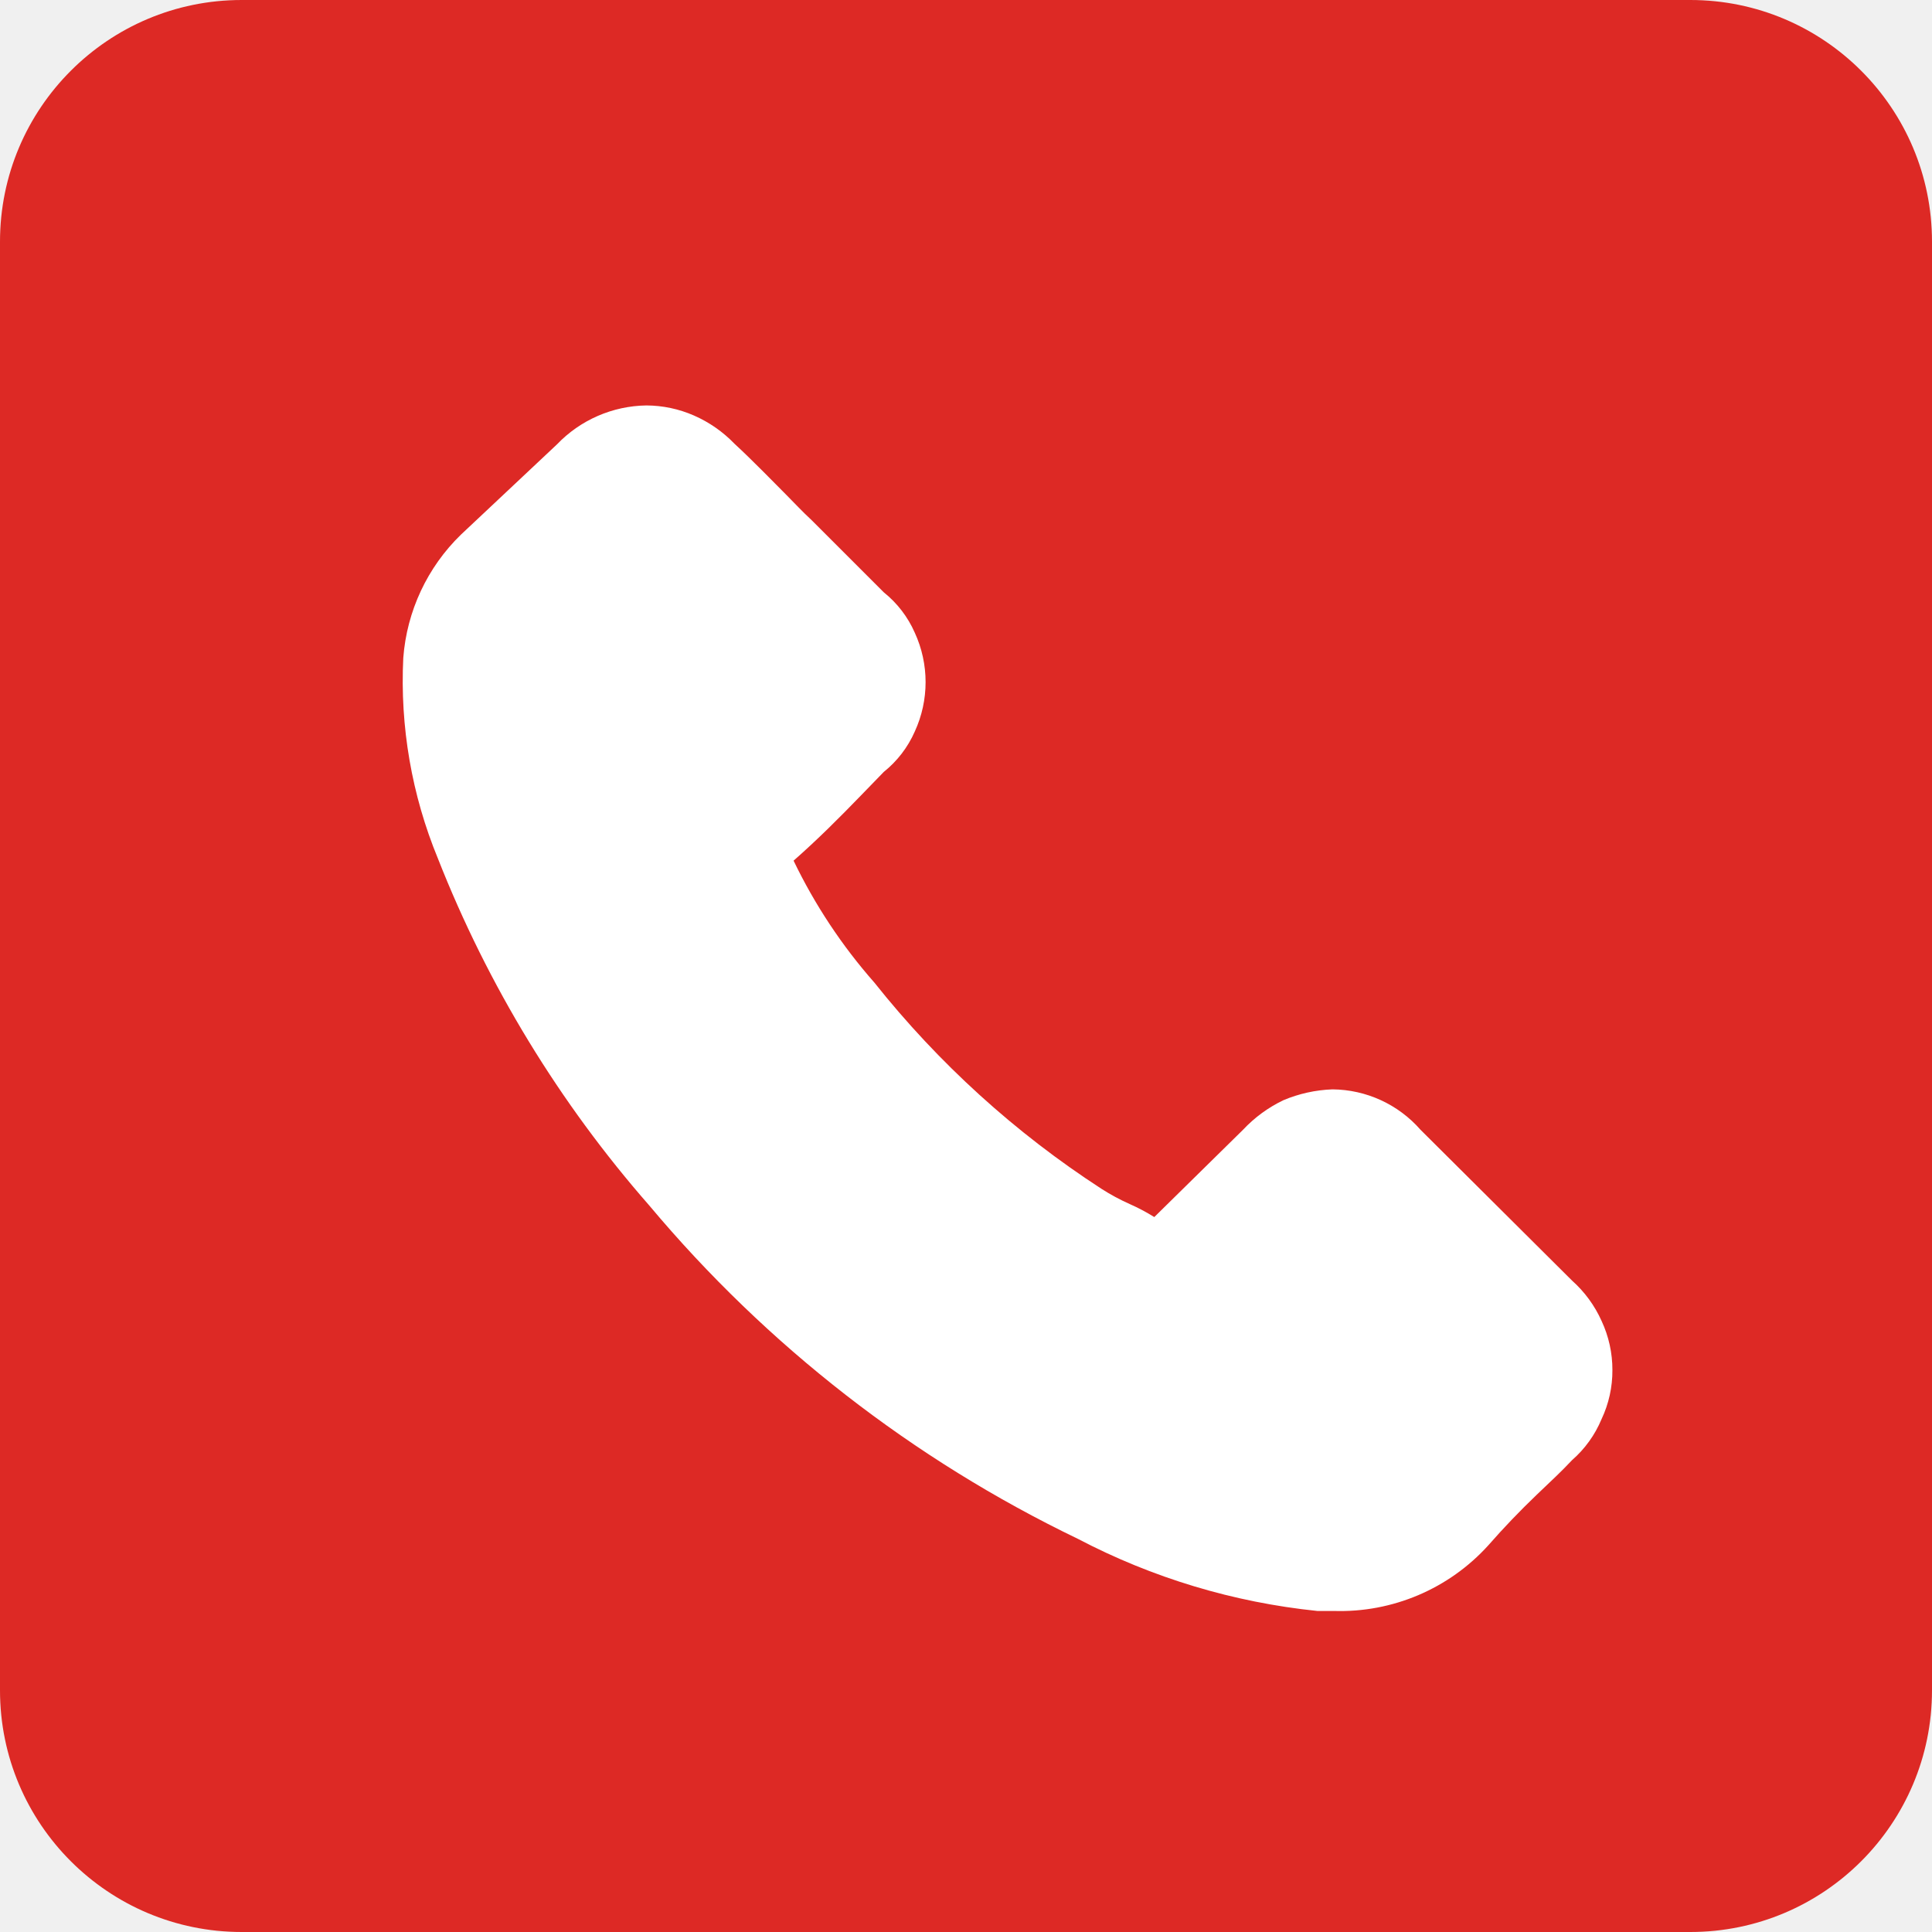
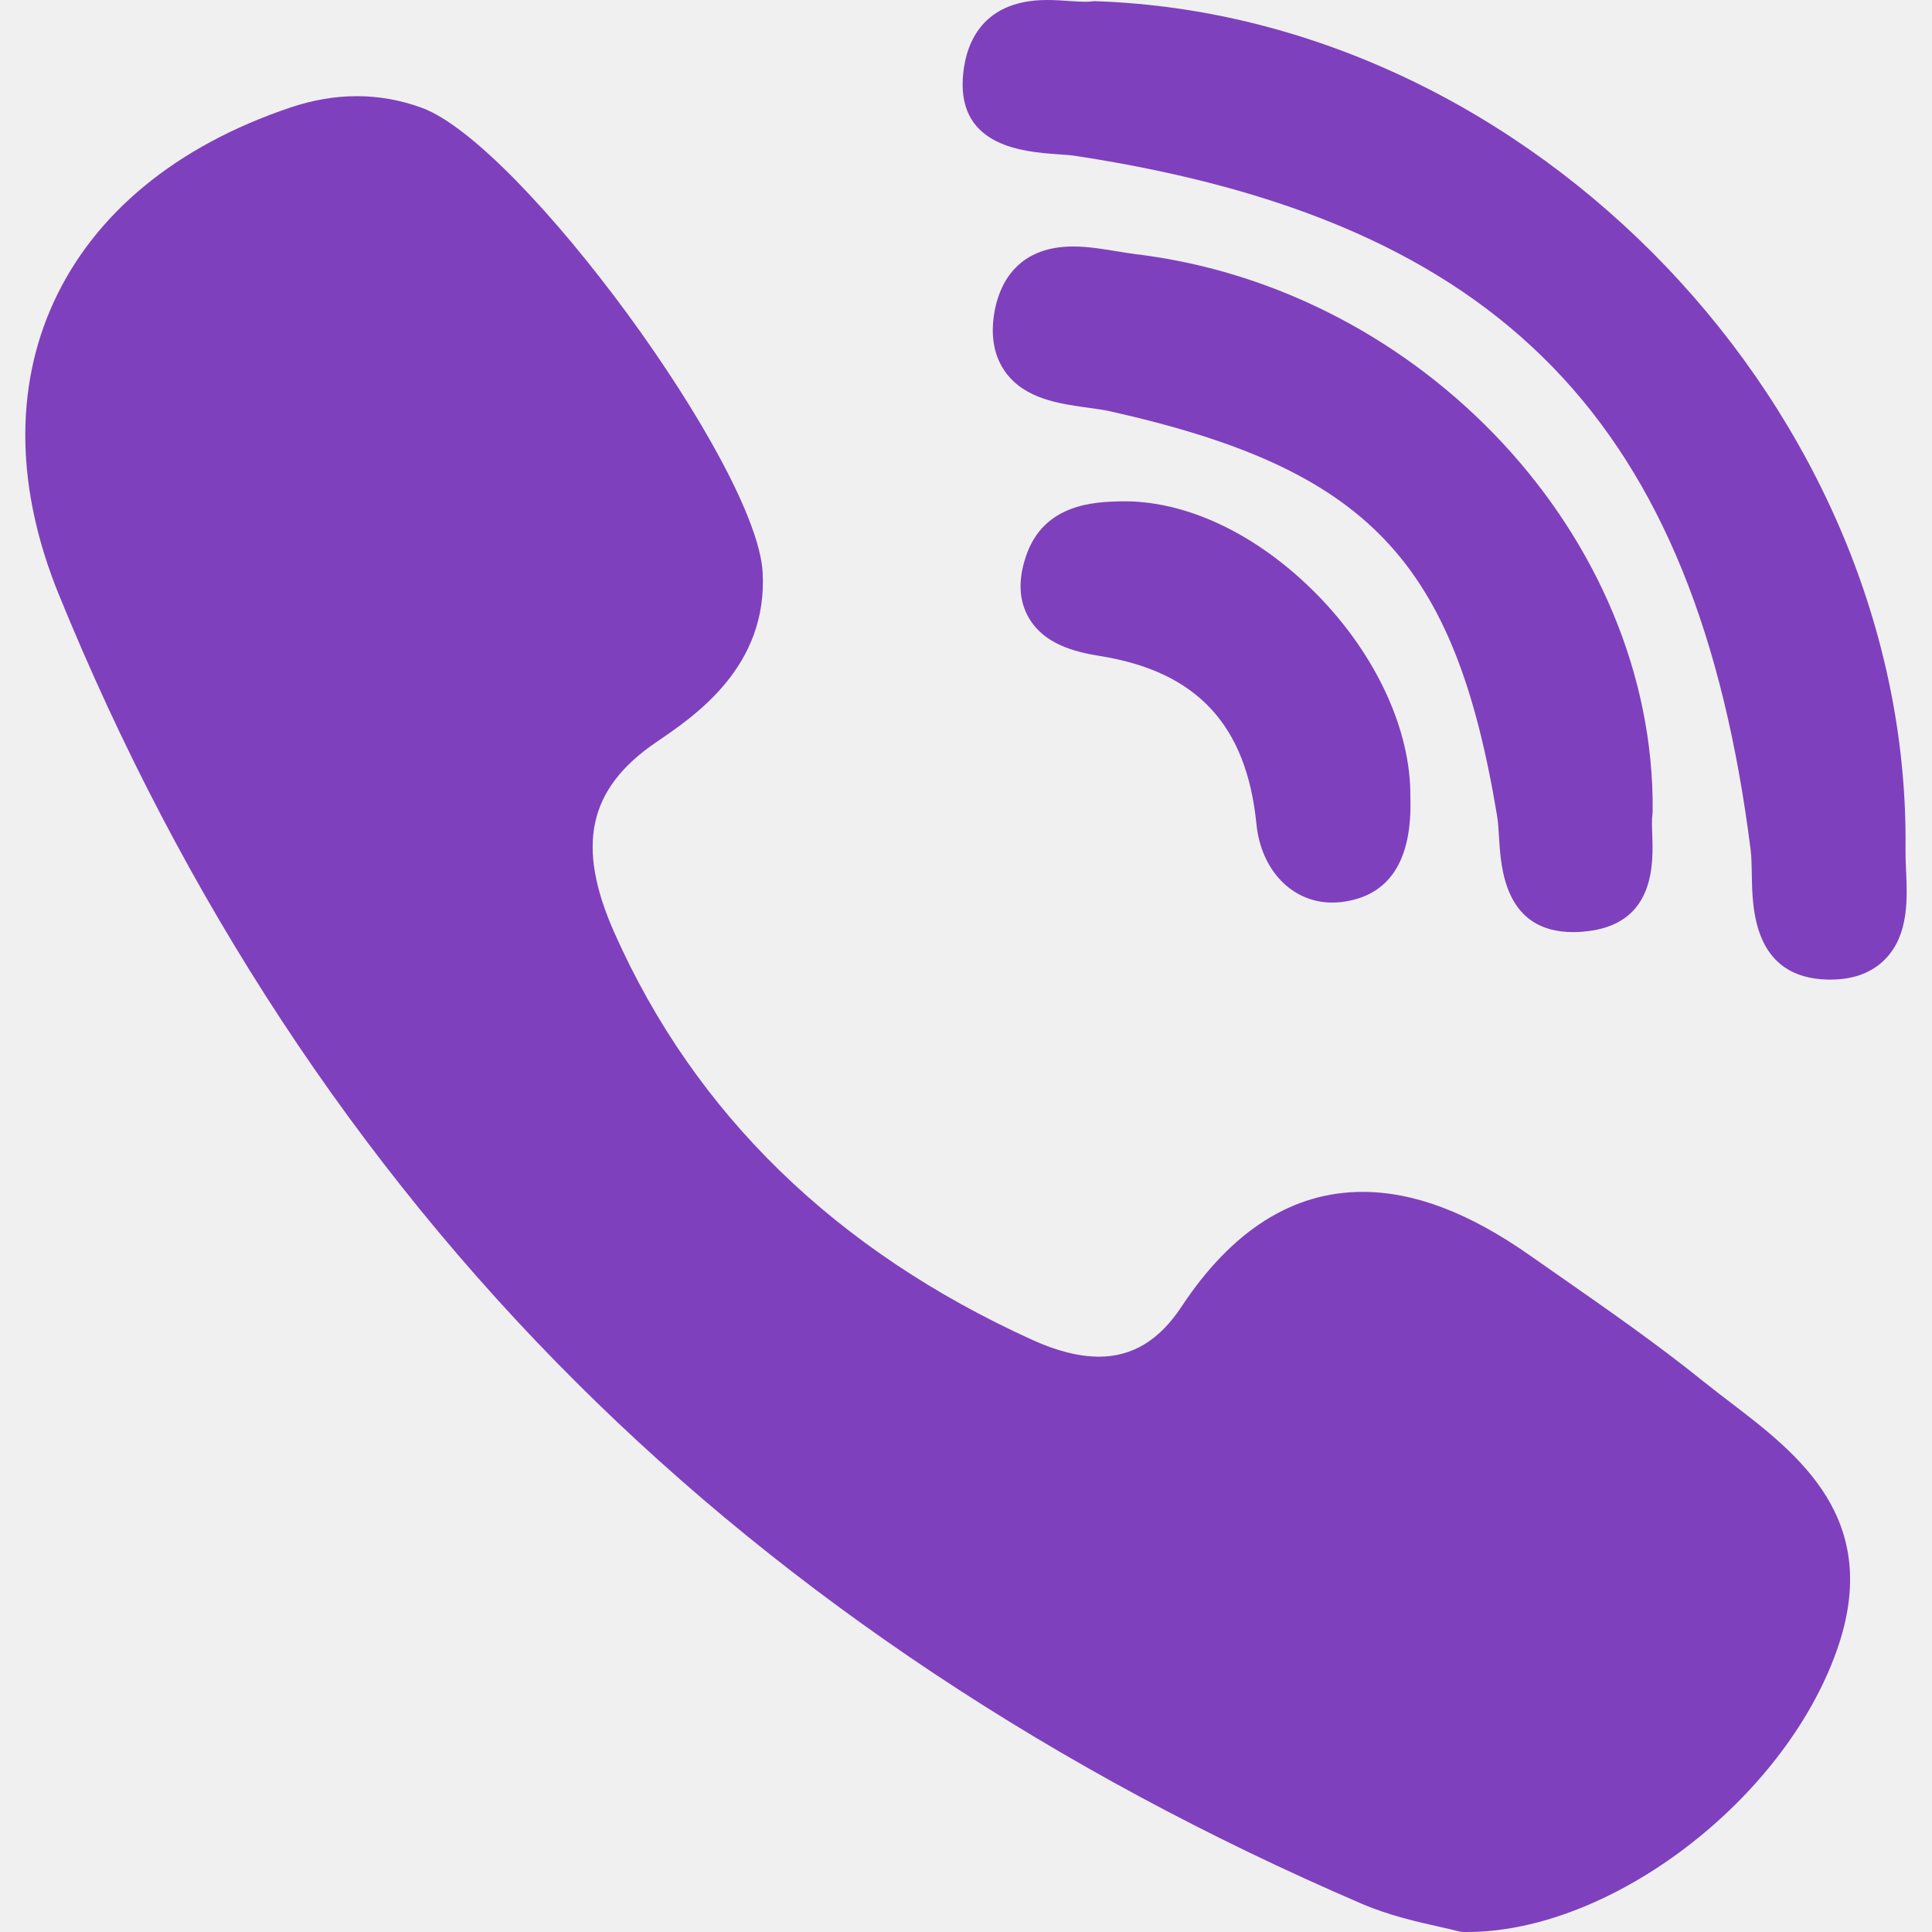
- <svg xmlns="http://www.w3.org/2000/svg" id="Layer_1" data-name="Layer 1" viewBox="0 0 26.78 26.78">
-   <defs>
-     <style>.cls-1{fill:#dd2925;}.cls-2{fill:#fff;}</style>
-   </defs>
-   <path class="cls-1" d="M3.35,0H23.43a3.35,3.35,0,0,1,3.35,3.35V23.43a3.35,3.35,0,0,1-3.35,3.35H3.35A3.35,3.35,0,0,1,0,23.43V3.35A3.35,3.35,0,0,1,3.35,0Z" />
-   <path class="cls-2" d="M9,16.71a17.87,17.87,0,0,0,5.94,4.62,9.17,9.17,0,0,0,3.32,1h.23a2.77,2.77,0,0,0,2.14-.91,0,0,0,0,1,0,0c.21-.24.44-.48.67-.7s.33-.31.49-.48a1.54,1.54,0,0,0,.41-.57,1.57,1.57,0,0,0,.15-.68,1.6,1.6,0,0,0-.15-.68,1.66,1.66,0,0,0-.41-.56l-2.1-2.09a1.64,1.64,0,0,0-1.22-.56,1.93,1.93,0,0,0-.68.15,1.88,1.88,0,0,0-.56.41L16,16.87a2.79,2.79,0,0,0-.34-.18,2.93,2.93,0,0,1-.39-.21,13.2,13.2,0,0,1-3.15-2.86A7.43,7.43,0,0,1,11,11.93c.33-.29.64-.6.93-.9l.32-.33a1.48,1.48,0,0,0,.43-.56,1.64,1.64,0,0,0,0-1.37,1.48,1.48,0,0,0-.43-.56l-1-1c-.13-.12-.24-.24-.36-.36s-.47-.48-.71-.7a1.76,1.76,0,0,0-.56-.39,1.66,1.66,0,0,0-.66-.14,1.75,1.75,0,0,0-1.24.54L6.39,7.41a2.66,2.66,0,0,0-.8,1.71,6.46,6.46,0,0,0,.48,2.78A16.43,16.43,0,0,0,9,16.71Z" />
+ <svg xmlns="http://www.w3.org/2000/svg" width="24" height="24" viewBox="0 0 24 24" fill="none">
+   <path d="M20.53 10.071C20.559 6.688 17.677 3.586 14.106 3.157C14.035 3.148 13.957 3.135 13.875 3.122C13.699 3.093 13.516 3.062 13.331 3.062C12.599 3.062 12.404 3.577 12.352 3.883C12.302 4.181 12.35 4.432 12.494 4.628C12.736 4.957 13.163 5.016 13.505 5.063C13.606 5.077 13.701 5.09 13.78 5.107C16.988 5.824 18.069 6.951 18.597 10.133C18.61 10.21 18.616 10.306 18.622 10.408C18.645 10.788 18.693 11.579 19.543 11.579H19.543C19.614 11.579 19.69 11.573 19.77 11.561C20.562 11.441 20.537 10.717 20.525 10.37C20.521 10.272 20.518 10.18 20.527 10.118C20.529 10.102 20.53 10.087 20.53 10.071Z" fill="#7F40BD" />
+   <path d="M13.124 1.915C13.219 1.921 13.309 1.928 13.383 1.94C18.652 2.75 21.075 5.246 21.747 10.556C21.758 10.646 21.76 10.756 21.762 10.873C21.768 11.288 21.782 12.151 22.709 12.169L22.738 12.169C23.029 12.169 23.26 12.081 23.425 11.908C23.714 11.607 23.694 11.158 23.677 10.798C23.673 10.709 23.67 10.626 23.671 10.553C23.738 5.123 19.037 0.198 13.611 0.015C13.588 0.014 13.567 0.015 13.545 0.019C13.535 0.02 13.515 0.022 13.481 0.022C13.427 0.022 13.36 0.017 13.29 0.013C13.204 0.007 13.108 0 13.009 0C12.145 0 11.981 0.614 11.96 0.98C11.912 1.826 12.73 1.886 13.124 1.915Z" fill="#7F40BD" />
+   <path d="M21.493 17.419C21.381 17.333 21.265 17.245 21.156 17.157C20.581 16.694 19.969 16.268 19.377 15.855C19.254 15.769 19.131 15.684 19.009 15.598C18.251 15.065 17.569 14.806 16.925 14.806C16.058 14.806 15.302 15.286 14.678 16.231C14.401 16.65 14.066 16.853 13.652 16.853C13.408 16.853 13.13 16.784 12.827 16.646C10.38 15.536 8.632 13.835 7.633 11.589C7.15 10.503 7.306 9.794 8.157 9.216C8.639 8.889 9.538 8.279 9.474 7.111C9.402 5.784 6.475 1.793 5.242 1.34C4.72 1.148 4.172 1.146 3.609 1.335C2.191 1.812 1.174 2.649 0.666 3.755C0.176 4.825 0.198 6.08 0.731 7.386C2.269 11.163 4.431 14.455 7.159 17.172C9.828 19.832 13.109 22.011 16.911 23.647C17.253 23.795 17.613 23.875 17.875 23.934C17.965 23.954 18.042 23.971 18.098 23.986C18.129 23.995 18.161 24 18.193 24L18.223 24C18.223 24 18.223 24 18.223 24C20.011 24 22.158 22.366 22.817 20.503C23.395 18.873 22.34 18.066 21.493 17.419Z" fill="#7F40BD" />
+   <path d="M13.915 6.228C13.608 6.236 12.971 6.252 12.748 6.901C12.643 7.204 12.656 7.467 12.785 7.683C12.975 8 13.338 8.097 13.669 8.15C14.868 8.343 15.485 9.006 15.608 10.237C15.665 10.811 16.052 11.212 16.548 11.212H16.548C16.585 11.212 16.622 11.21 16.66 11.206C17.256 11.135 17.546 10.696 17.52 9.902C17.529 9.073 17.096 8.133 16.358 7.383C15.618 6.632 14.726 6.209 13.915 6.228Z" fill="#7F40BD" />
</svg>
